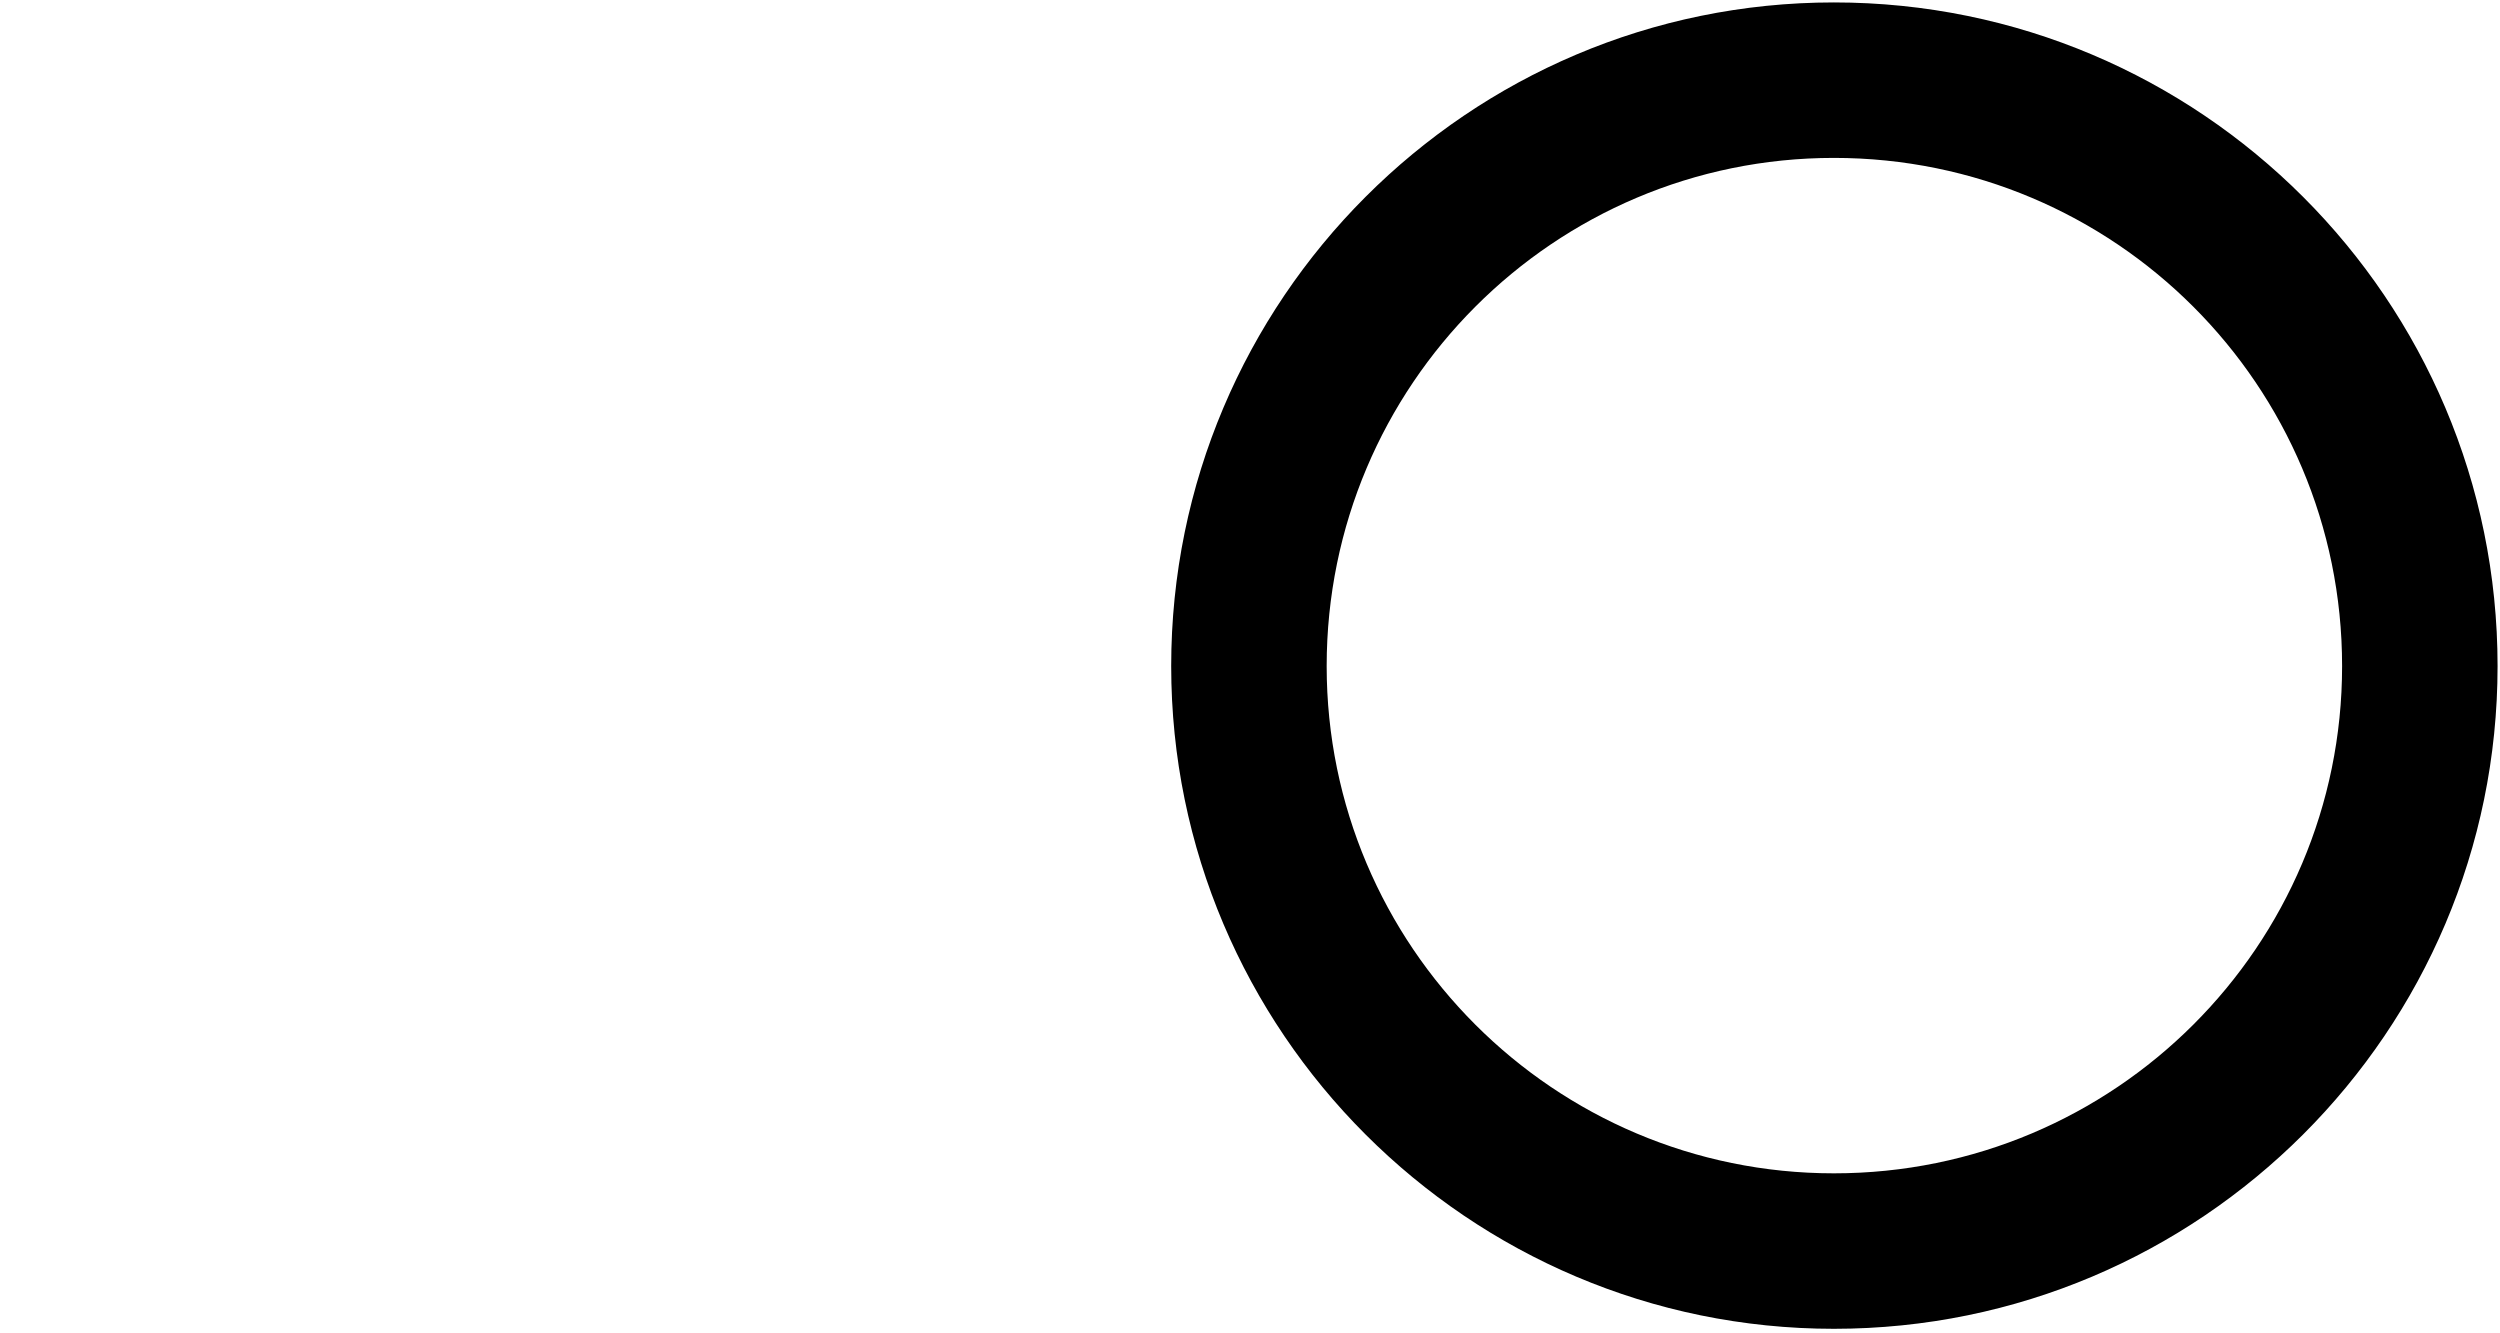
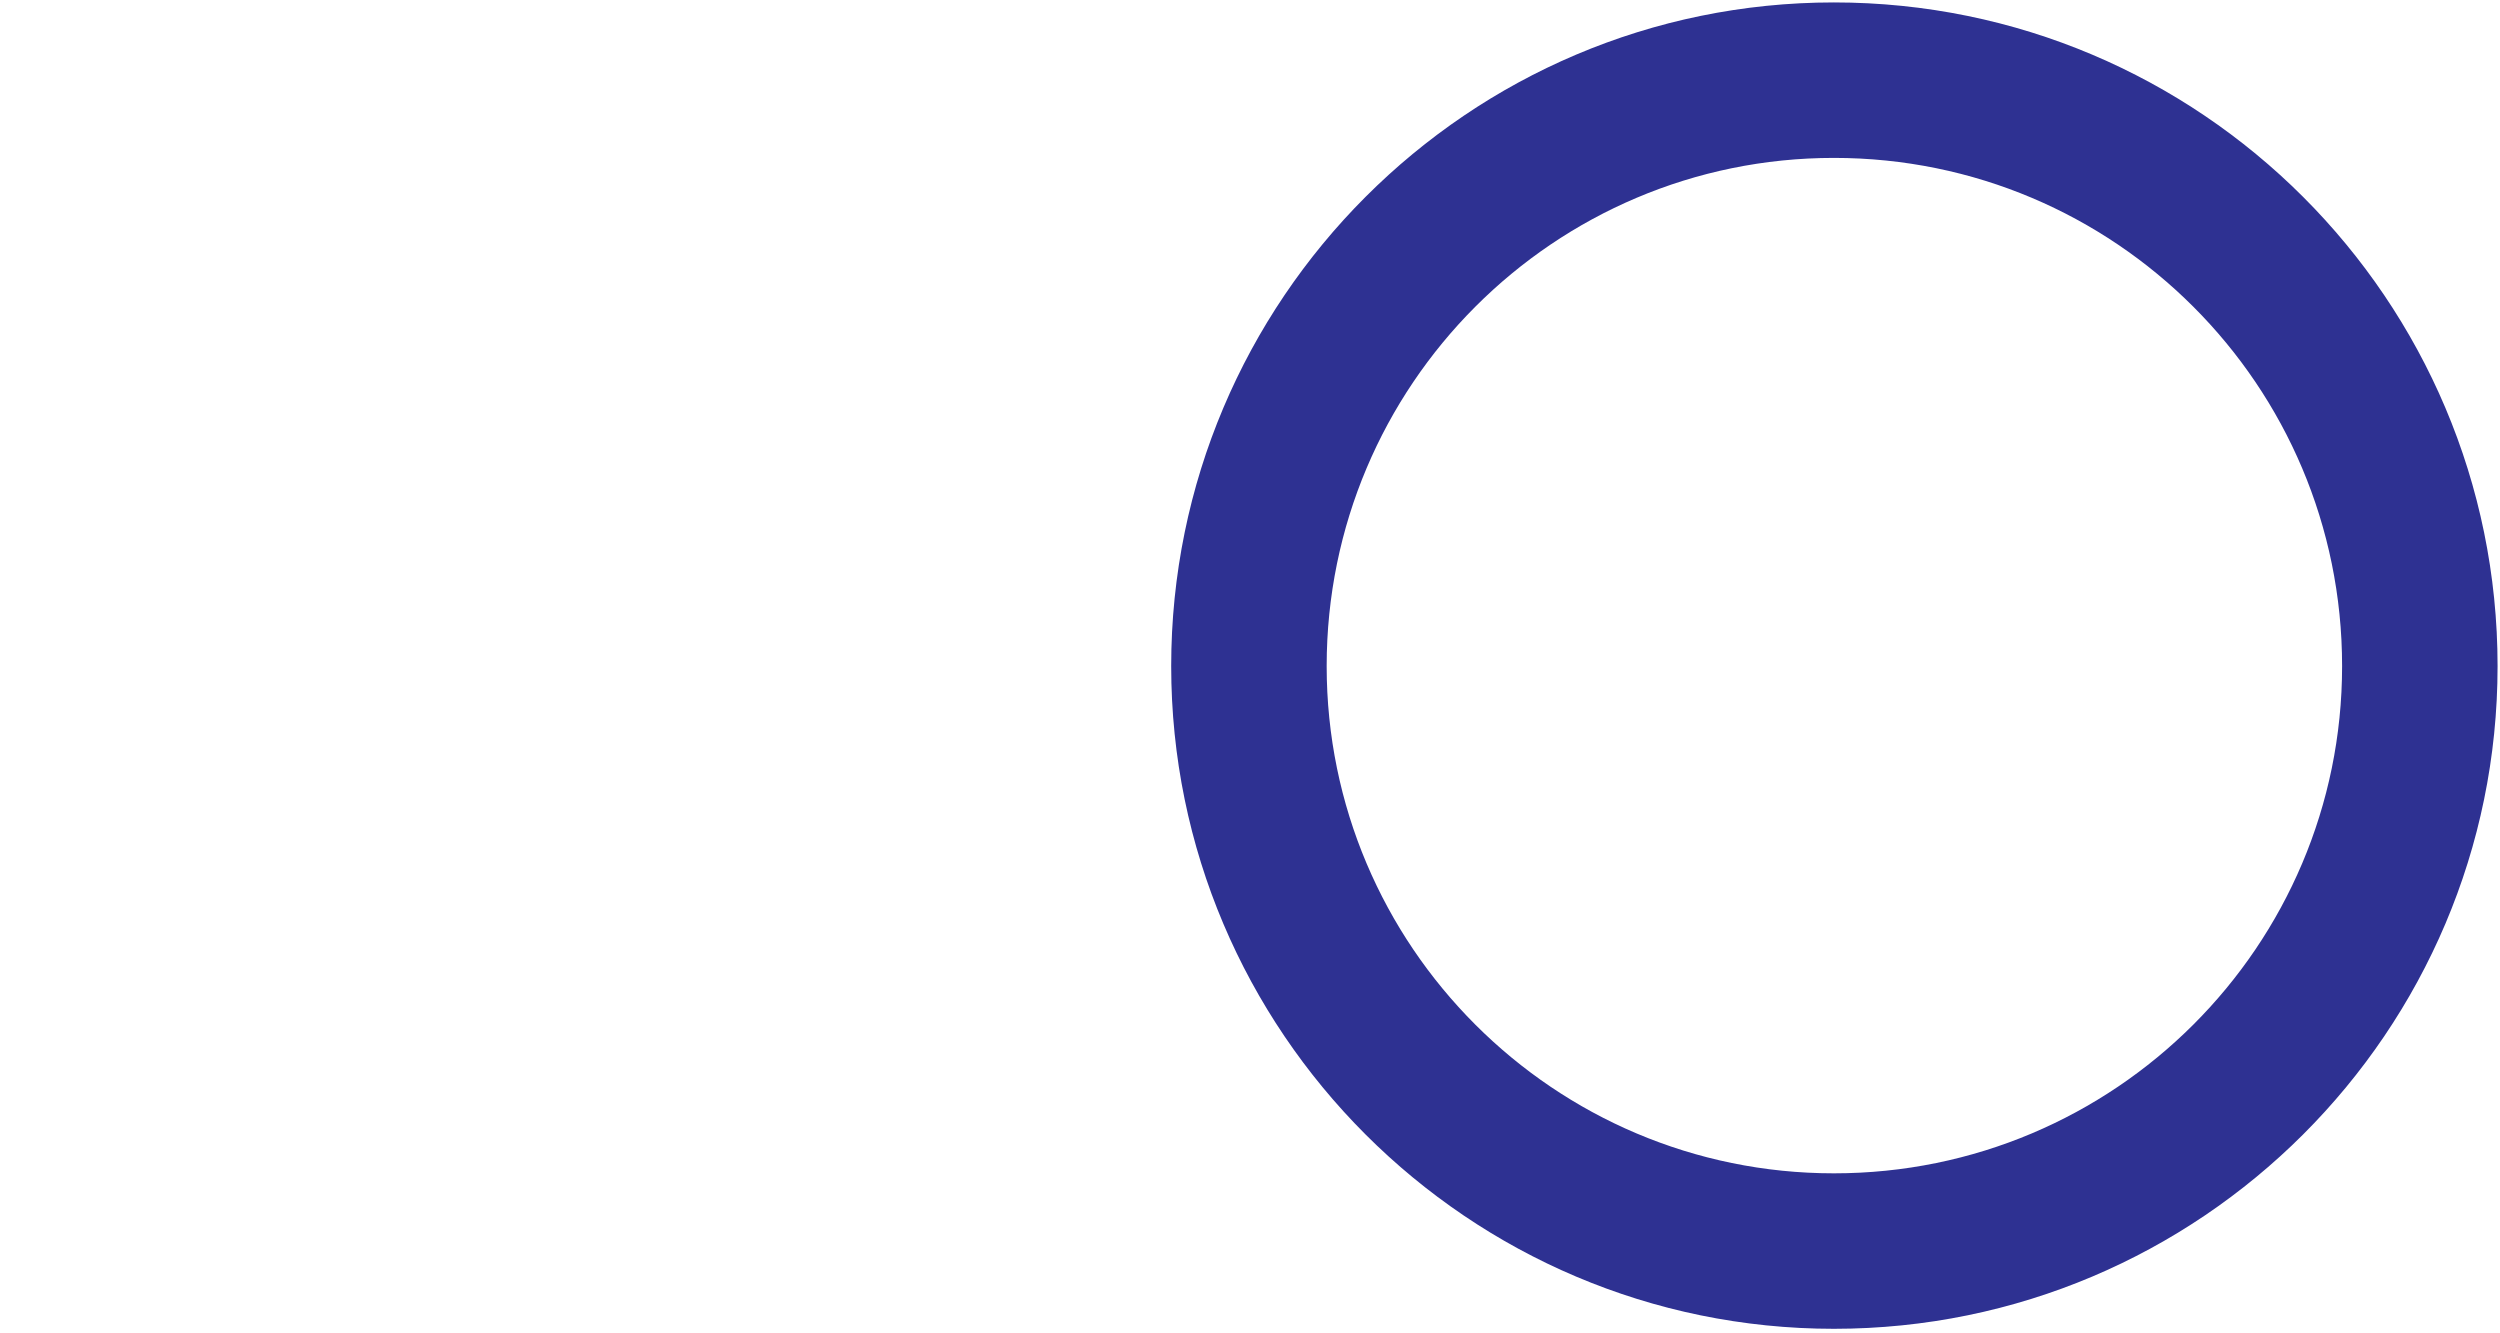
- <svg xmlns="http://www.w3.org/2000/svg" version="1.1" id="Layer_2_00000076579043315778404160000000526771150963367302_" x="0px" y="0px" viewBox="0 0 257.28 137.09" style="enable-background:new 0 0 259.8 133.1;" xml:space="preserve">
+ <svg xmlns="http://www.w3.org/2000/svg" version="1.1" id="hoop" x="0px" y="0px" viewBox="0 0 257.28 137.09" style="enable-background:new 0 0 259.8 133.1;" xml:space="preserve">
  <defs>
    <style type="text/css">
      .st0{fill:#2E3192;}
      .transparent {
        fill: none;
      }
    </style>
  </defs>
  <g id="Layer_1-2" data-name="Layer 1">
    <g>
-       <path class=".st0" d="m188.73,136.75c37.7,0,68.3-30.6,68.3-68.2,0-37.7-30.6-68.3-68.3-68.3-37.6,0-68.2,30.6-68.2,68.3,0,37.6,30.6,68.2,68.2,68.2Zm0-120.5c28.9,0,52.3,23.4,52.3,52.3,0,28.8-23.4,52.2-52.3,52.2-28.8,0-52.2-23.4-52.2-52.2,0-28.9,23.4-52.3,52.2-52.3Z" />
+       <path class="st0" d="m188.73,136.75c37.7,0,68.3-30.6,68.3-68.2,0-37.7-30.6-68.3-68.3-68.3-37.6,0-68.2,30.6-68.2,68.3,0,37.6,30.6,68.2,68.2,68.2Zm0-120.5c28.9,0,52.3,23.4,52.3,52.3,0,28.8-23.4,52.2-52.3,52.2-28.8,0-52.2-23.4-52.2-52.2,0-28.9,23.4-52.3,52.2-52.3Z" />
      <path class="transparent" d="m68.3.59C30.6.59,0,31.19,0,68.79c0,37.7,30.6,68.3,68.3,68.3,37.6,0,68.2-30.6,68.2-68.3,0-37.6-30.6-68.2-68.2-68.2Zm0,120.5c-28.9,0-52.3-23.4-52.3-52.3,0-28.8,23.4-52.2,52.3-52.2,28.8,0,52.2,23.4,52.2,52.2,0,28.9-23.4,52.3-52.2,52.3Z" />
    </g>
  </g>
</svg>
